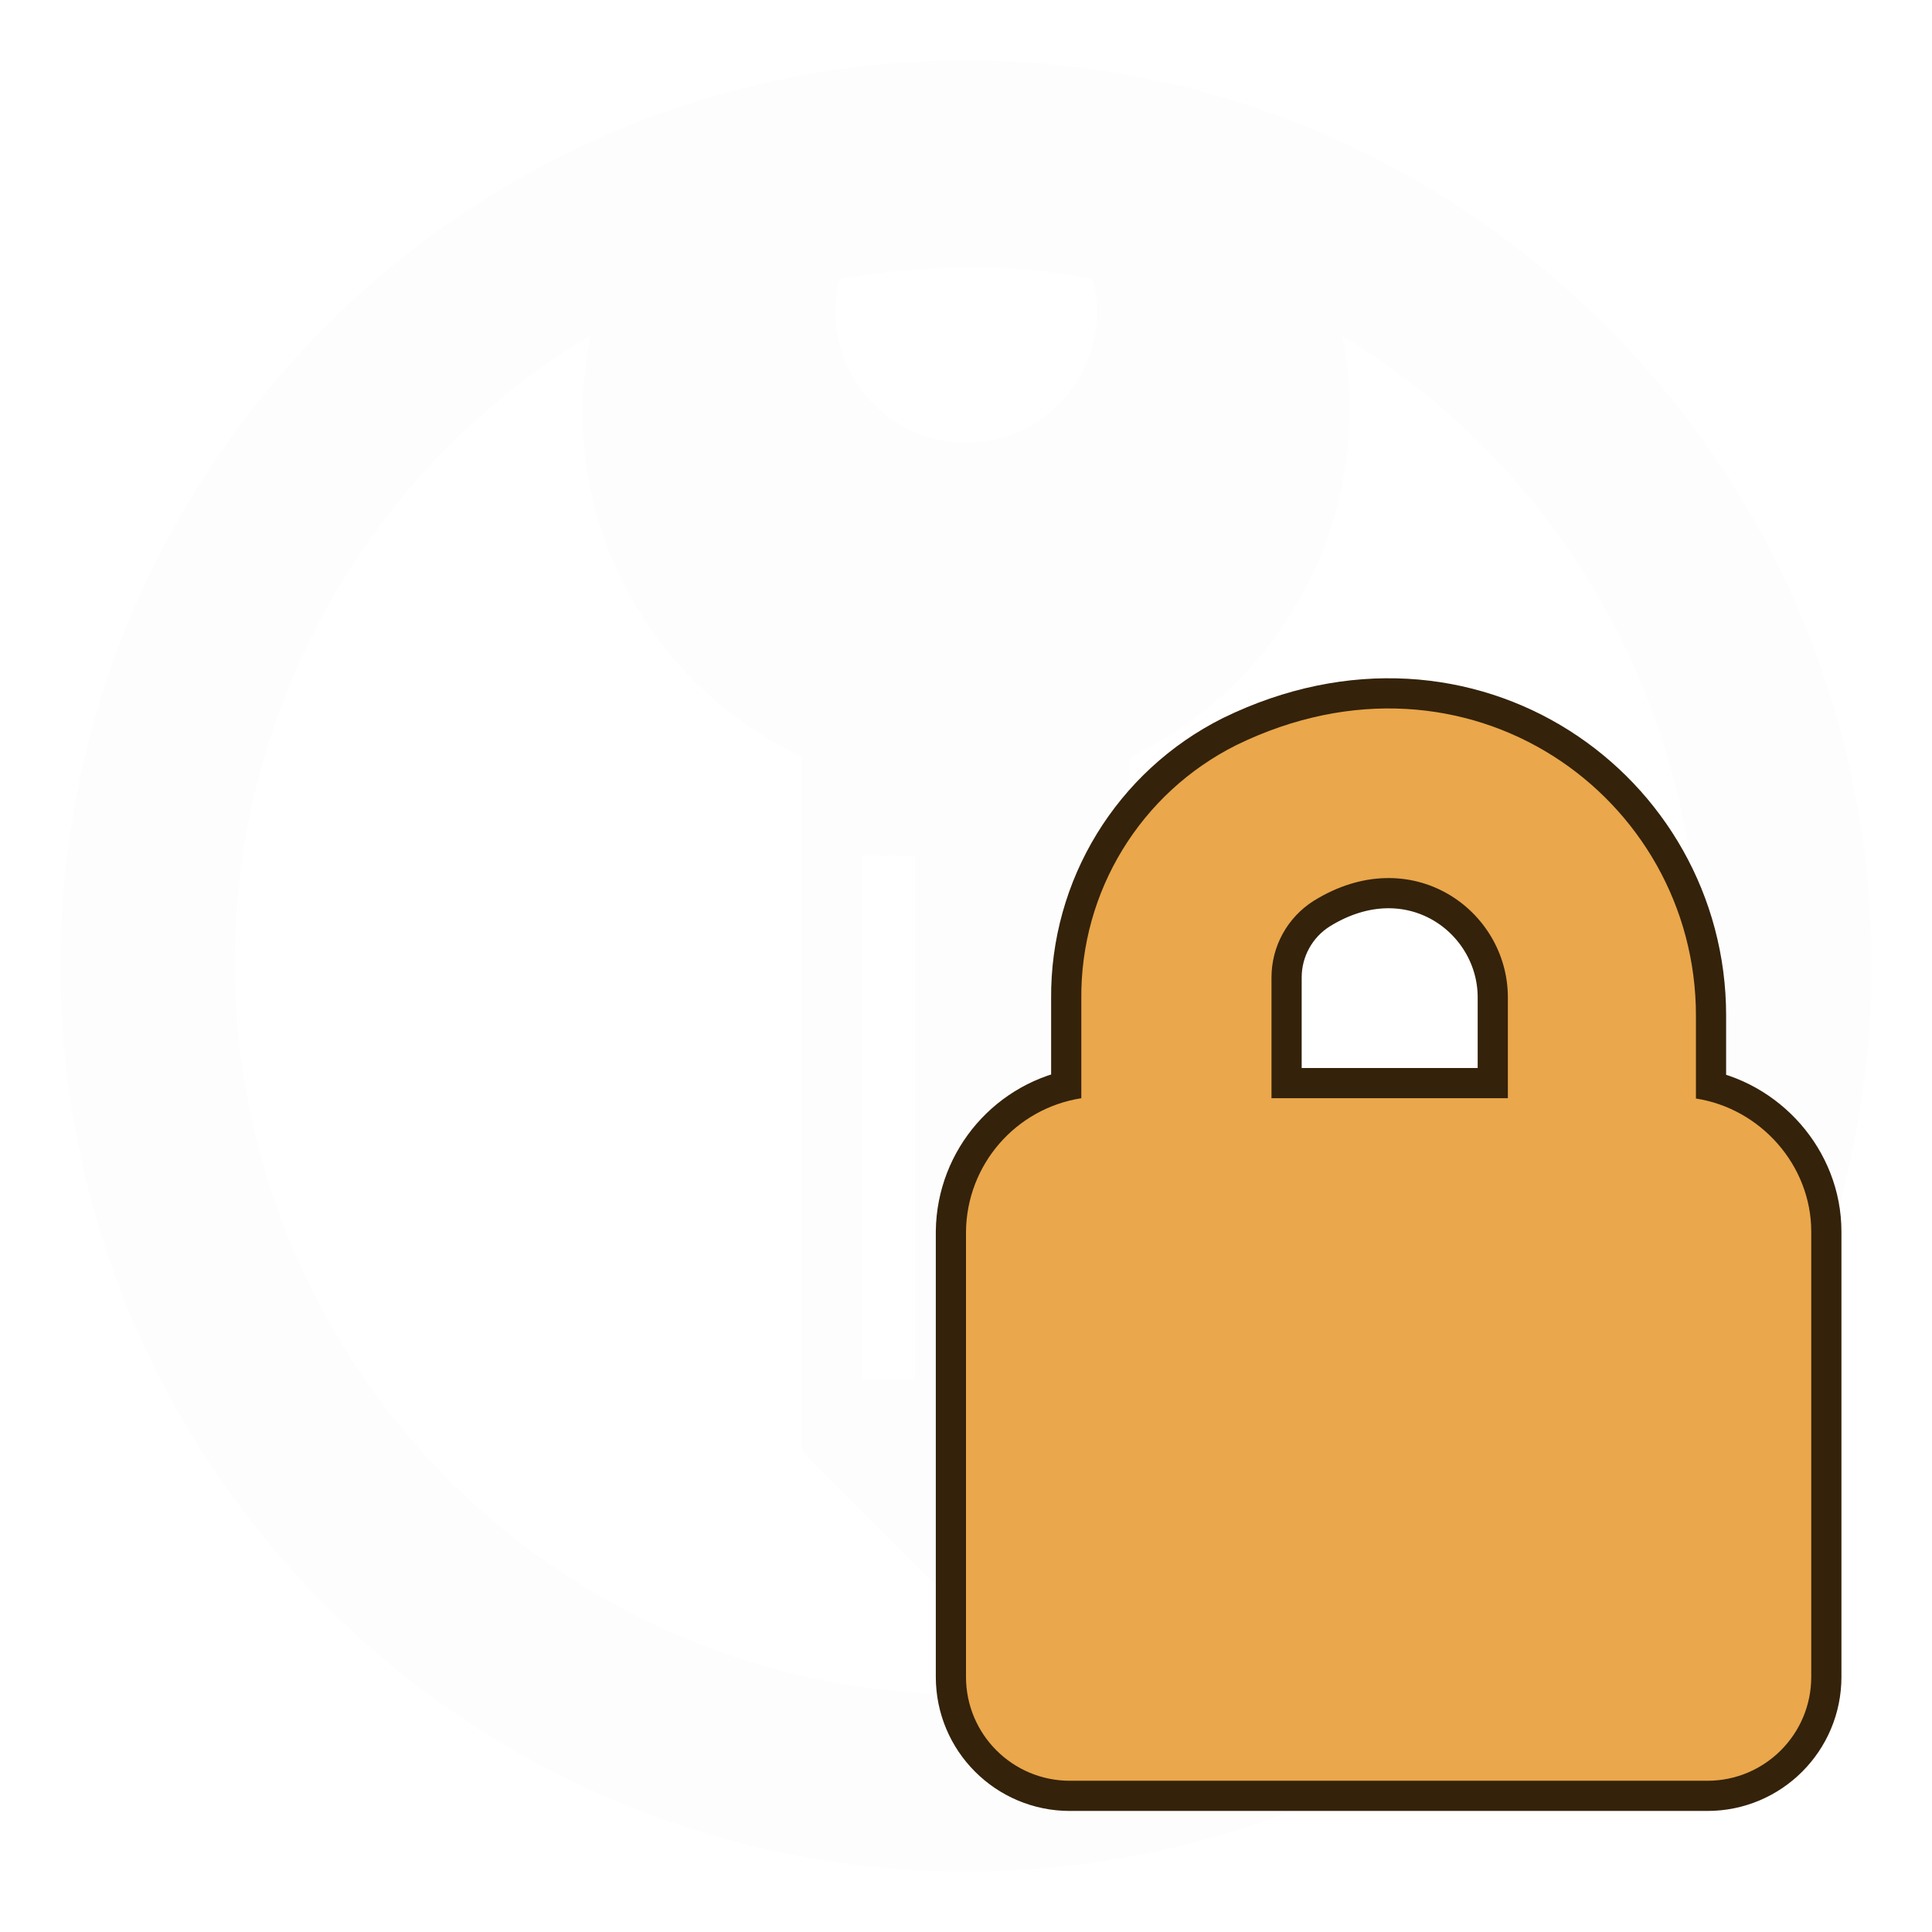
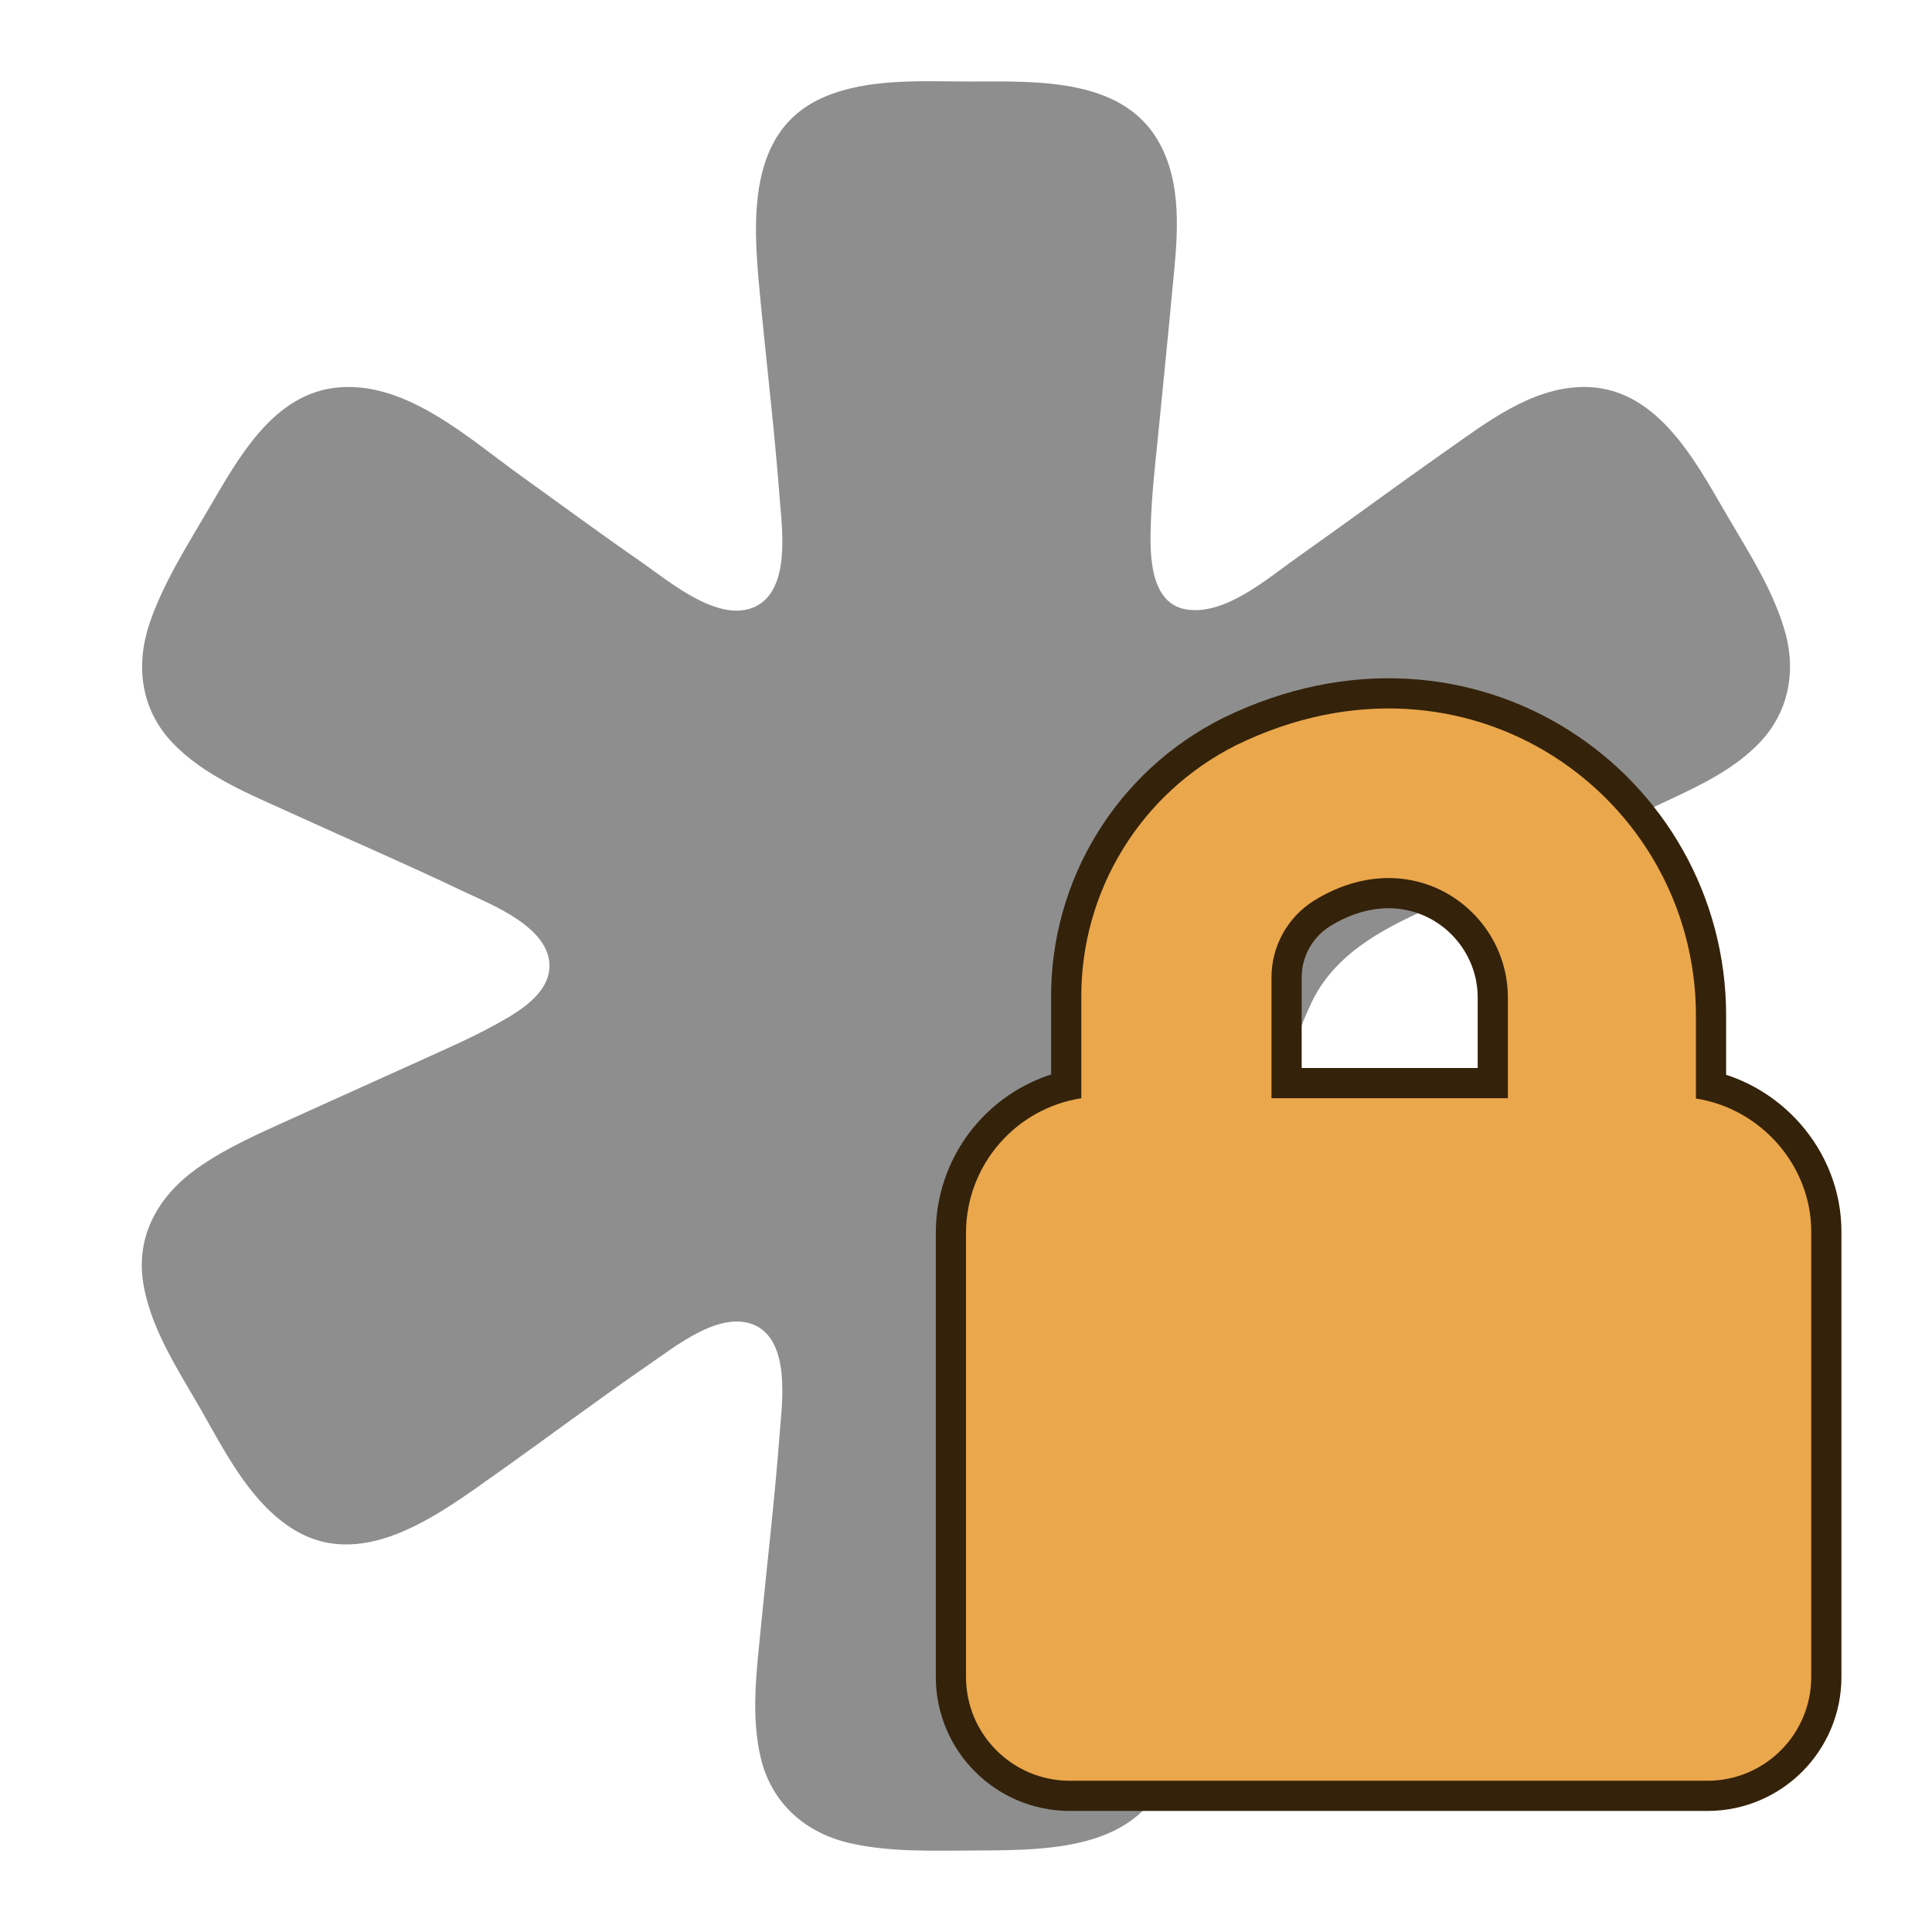
<svg xmlns="http://www.w3.org/2000/svg" height="64" width="64" viewBox="0 0 64 64" xml:space="preserve">
-   <path d="M32 2C15.46 2 2 15.46 2 32s13.46 30 30 30 30-13.46 30-30S48.54 2 32 2Zm-4.2 7.25c1.38-.25 2.82-.38 4.2-.38a18.7 18.7 0 0 1 4.2.38 4.33 4.33 0 1 1-8.52.94c0-.32.06-.63.12-.94zm2.5 19.1v17.34h-1.74V28.34ZM32 56.13a24.23 24.23 0 0 1-12.45-45.01c-.13.85-.26 1.64-.26 2.49 0 5.04 2.95 9.43 7.27 11.46v23L32 53.52l5.44-5.44-.33-4.78 2.56-2.56-2.56-2.55 3.87-3.87-3.87-3.86.33-5.38a12.77 12.77 0 0 0 7.27-11.46c0-.85-.06-1.64-.26-2.5a24.45 24.45 0 0 1 11.8 20.78A24.23 24.23 0 0 1 32 56.14z" style="display:inline;opacity:.5;fill:#fcfcfc;stroke-width:.493" />
+   <svg width="64" height="64" viewBox="0 0 64 64" fill="#8e8e8e">
+     <path d="M38.35 14.56 C38.25 15.51 38.15 16.46 38.12 17.41 C38.09 18.34 38.08 20 39.31 20.19 C40.59 20.39 41.99 19.16 42.94 18.49 C44.61 17.31 46.26 16.09 47.94 14.91 C49.25 13.99 50.71 12.86 52.39 12.82 C54.84 12.76 56.12 15.2 57.18 17.02 C57.92 18.29 58.78 19.6 59.16 21.03 C59.49 22.31 59.23 23.6 58.31 24.58 C57.47 25.47 56.32 26.02 55.22 26.53 C53.05 27.56 50.84 28.52 48.65 29.51 C46.71 30.38 44.43 31.16 43.45 33.2 C42.68 34.82 42.35 36.55 41.36 38.08 C40.26 39.77 38.36 41.08 38 43.17 C37.75 44.64 38.02 46.2 38.17 47.66 C38.38 49.73 38.59 51.79 38.79 53.86 C38.93 55.3 39.14 56.84 38.79 58.27 C38.05 61.27 34.89 61.29 32.38 61.3 C30.99 61.3 29.54 61.37 28.17 61.06 C26.7 60.73 25.58 59.76 25.21 58.27 C24.86 56.84 25.07 55.3 25.21 53.86 C25.42 51.72 25.67 49.59 25.83 47.46 C25.91 46.47 26.18 44.5 25.05 43.92 C23.9 43.35 22.35 44.62 21.5 45.2 C19.8 46.37 18.15 47.61 16.47 48.8 C14.51 50.19 11.89 52.2 9.52 50.53 C8.2 49.61 7.41 48.01 6.63 46.65 C5.88 45.35 4.97 43.97 4.74 42.47 C4.5 40.91 5.27 39.6 6.52 38.71 C7.49 38.02 8.6 37.54 9.68 37.05 C11.03 36.44 12.38 35.83 13.73 35.22 C14.65 34.8 15.59 34.4 16.47 33.91 C17.16 33.53 18.15 32.95 18.2 32.06 C18.27 30.72 16.24 29.95 15.31 29.51 C13.45 28.62 11.56 27.81 9.68 26.95 C8.3 26.32 6.75 25.71 5.69 24.58 C4.66 23.48 4.49 22.04 4.95 20.66 C5.4 19.33 6.18 18.11 6.88 16.91 C7.88 15.21 9.05 12.99 11.26 12.83 C13.51 12.66 15.55 14.54 17.24 15.75 C18.59 16.72 19.92 17.7 21.29 18.65 C22.17 19.26 23.84 20.69 25.05 20.08 C26.18 19.5 25.91 17.53 25.83 16.54 C25.67 14.41 25.42 12.28 25.21 10.14 C24.98 7.71 24.57 4.38 27.31 3.21 C28.79 2.58 30.55 2.7 32.13 2.7 C34.36 2.7 37.36 2.54 38.5 4.92 C39.2 6.36 38.98 8.11 38.83 9.65 C38.68 11.29 38.51 12.92 38.35 14.56 Z" />
+     <path d="M49.07 50.43 C47.33 49.42 45.78 47.9 45.45 45.83 C45.15 43.95 46 42.19 46.91 40.61 C47.87 38.95 49.04 37.27 50.95 36.64 C52.83 36.02 54.83 36.6 56.5 37.56 C58.2 38.54 59.73 40.04 60.1 42.04 C60.46 43.96 59.59 45.77 58.65 47.39 C57.74 48.97 56.64 50.59 54.87 51.27 C52.91 52.02 50.81 51.43 49.07 50.43 Z" />
+   </svg>
  <g style="display:inline;stroke-width:1;stroke:#34220a;stroke-opacity:1">
    <g style="display:inline;stroke:#34220a;stroke-width:1;stroke-opacity:1" stroke="#0c0c0c" stroke-opacity=".8">
      <path d="M56.18 36.38v-2.74c0-7.24-7.55-12.7-15.22-8.96a9.3 9.3 0 0 0-5.14 8.4v3.3A4.52 4.52 0 0 0 32 40.79v14.76c0 1.9 1.54 3.44 3.44 3.44h21.12c1.9 0 3.44-1.54 3.44-3.44V40.8c0-2.2-1.68-4.08-3.82-4.41zm-6.23 0h-7.83v-4a3 3 0 0 1 1.4-2.54c3.23-2 6.43.3 6.43 3.2v3.34z" display="inline" fill="#eaa74b" stroke="none" style="display:inline;stroke:#34220a;stroke-width:2;stroke-linecap:round;stroke-linejoin:round;stroke-dasharray:none;stroke-opacity:1;paint-order:stroke fill markers" />
    </g>
  </g>
</svg>
